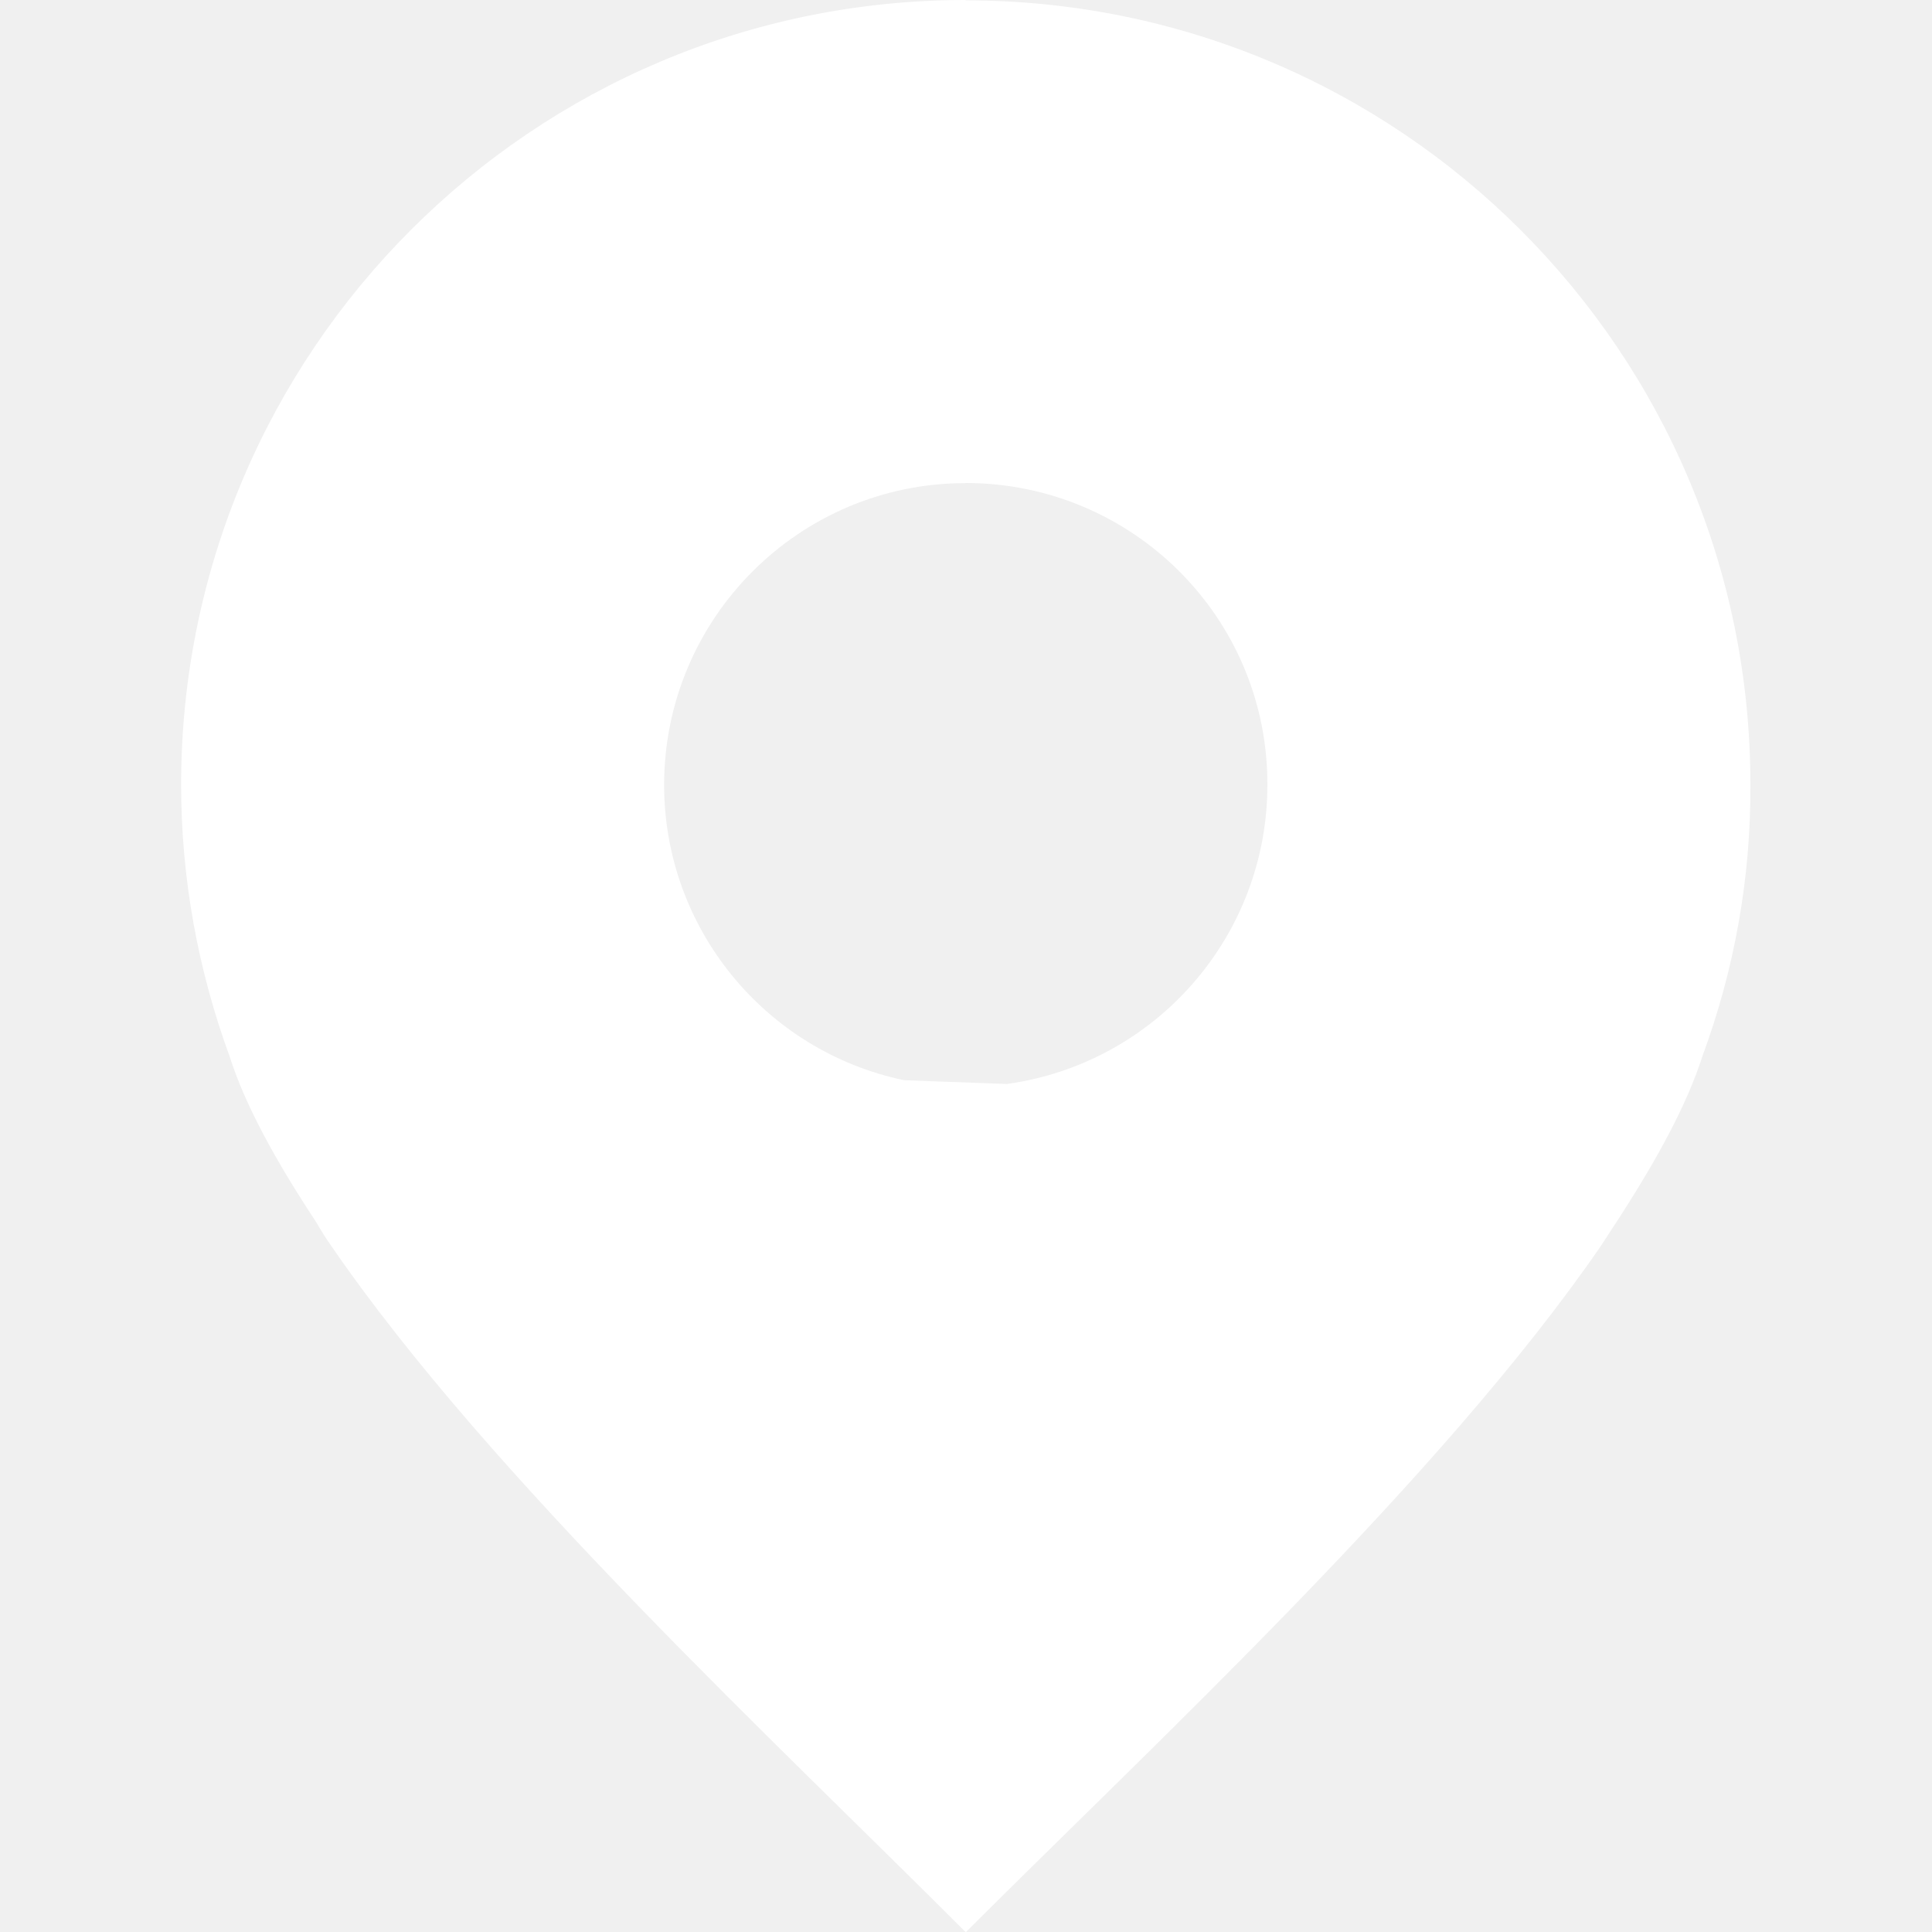
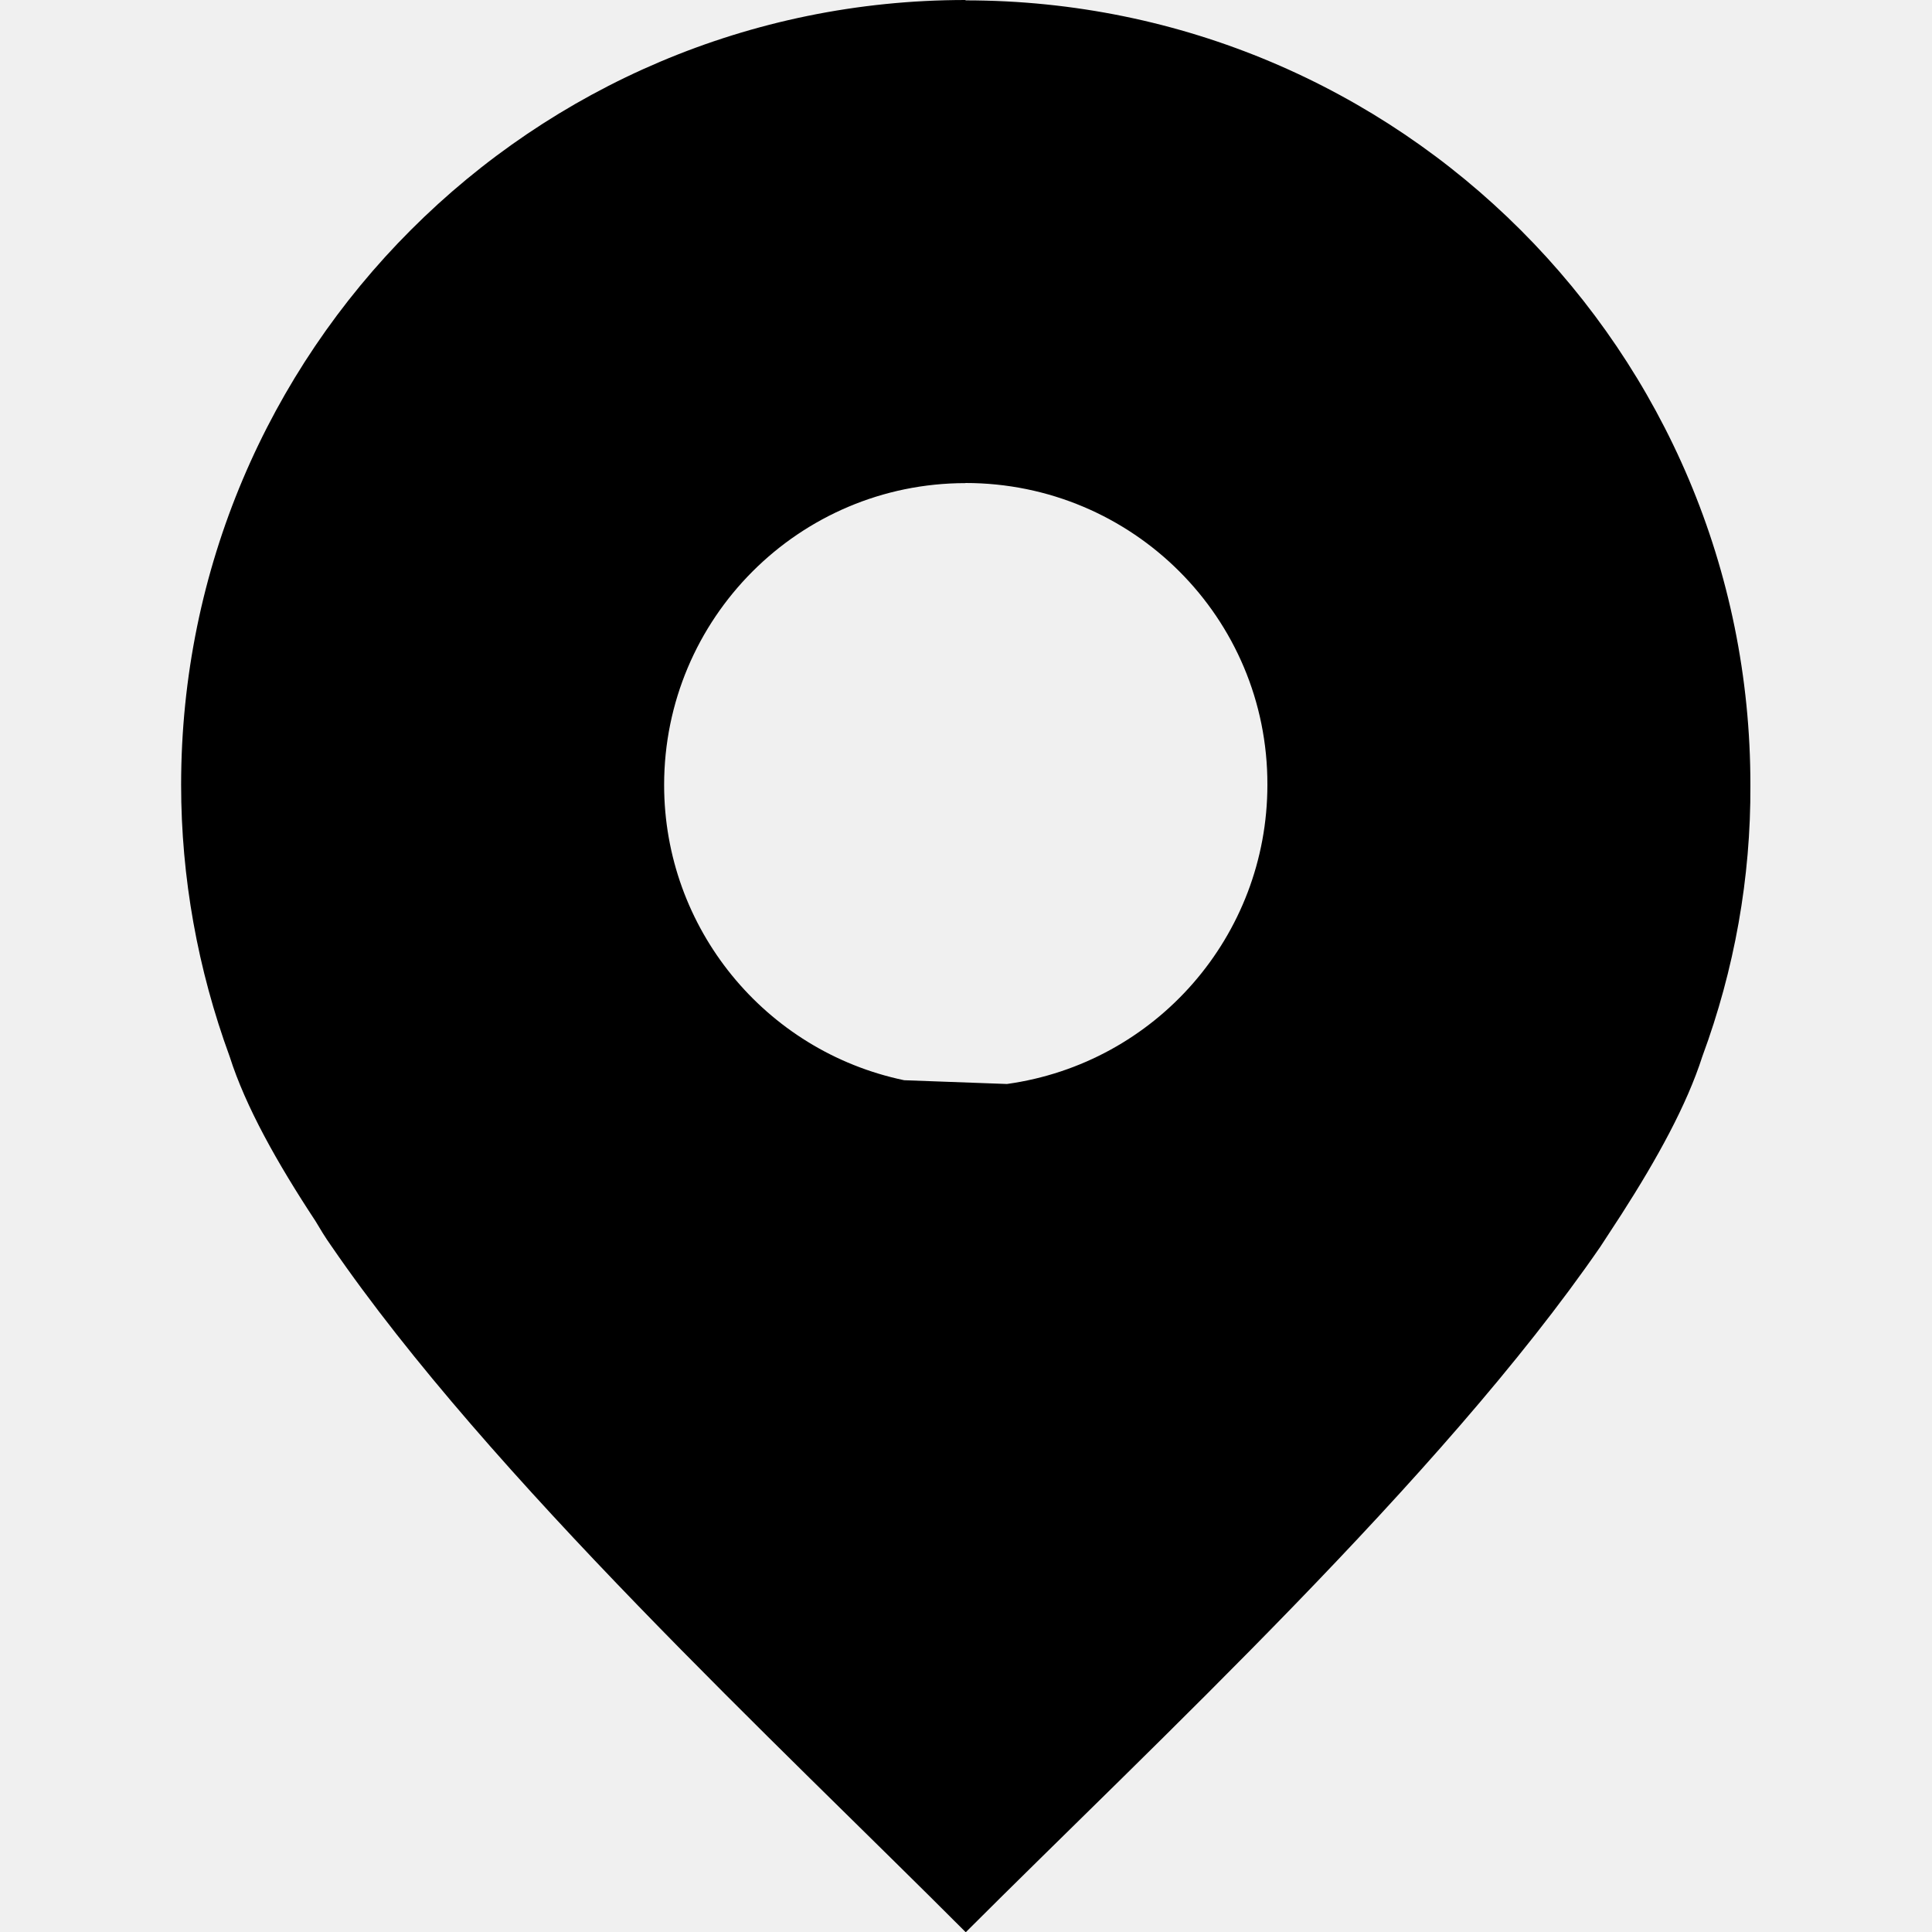
<svg xmlns="http://www.w3.org/2000/svg" viewBox="0 0 24 24">
-   <path fill="#ffffff" transform="scale(1.5)" d="m 7.996 0        c -3.586 0 -6.496 2.91 -6.496 6.5        c 0 0.766 0.137 1.527 0.402 2.25        c 0.133 0.418 0.395 0.883 0.711 1.363        c 0.039 0.066 0.082 0.137 0.129 0.203        c 1.316 1.918 3.703 4.129 5.254 5.684        h 0.004        c 1.551 -1.551 3.934 -3.758 5.254 -5.676        c 0.059 -0.09 0.117 -0.18 0.176 -0.27        c 0.293 -0.457 0.539 -0.902 0.668 -1.305        c 0.266 -0.719 0.402 -1.48 0.398 -2.246        c 0.004 -3.59 -2.906 -6.5 -6.5 -6.5        z        m 0 4        c 1.383 0 2.504 1.117 2.5 2.5        c 0 1.25 -0.922 2.305 -2.156 2.477        h -0.004        l -0.848 -0.031        c -1.156 -0.242 -1.988 -1.262 -1.988 -2.445        c 0 -1.379 1.117 -2.5 2.496 -2.5        z" />
+   <path fill="currentColor" transform="scale(1.5)" d="m 7.996 0        c -3.586 0 -6.496 2.91 -6.496 6.5        c 0 0.766 0.137 1.527 0.402 2.25        c 0.133 0.418 0.395 0.883 0.711 1.363        c 0.039 0.066 0.082 0.137 0.129 0.203        c 1.316 1.918 3.703 4.129 5.254 5.684        h 0.004        c 1.551 -1.551 3.934 -3.758 5.254 -5.676        c 0.059 -0.09 0.117 -0.18 0.176 -0.27        c 0.293 -0.457 0.539 -0.902 0.668 -1.305        c 0.266 -0.719 0.402 -1.48 0.398 -2.246        c 0.004 -3.59 -2.906 -6.5 -6.5 -6.5        z        m 0 4        c 1.383 0 2.504 1.117 2.5 2.5        c 0 1.25 -0.922 2.305 -2.156 2.477        h -0.004        l -0.848 -0.031        c -1.156 -0.242 -1.988 -1.262 -1.988 -2.445        c 0 -1.379 1.117 -2.5 2.496 -2.5        z" />
</svg>
